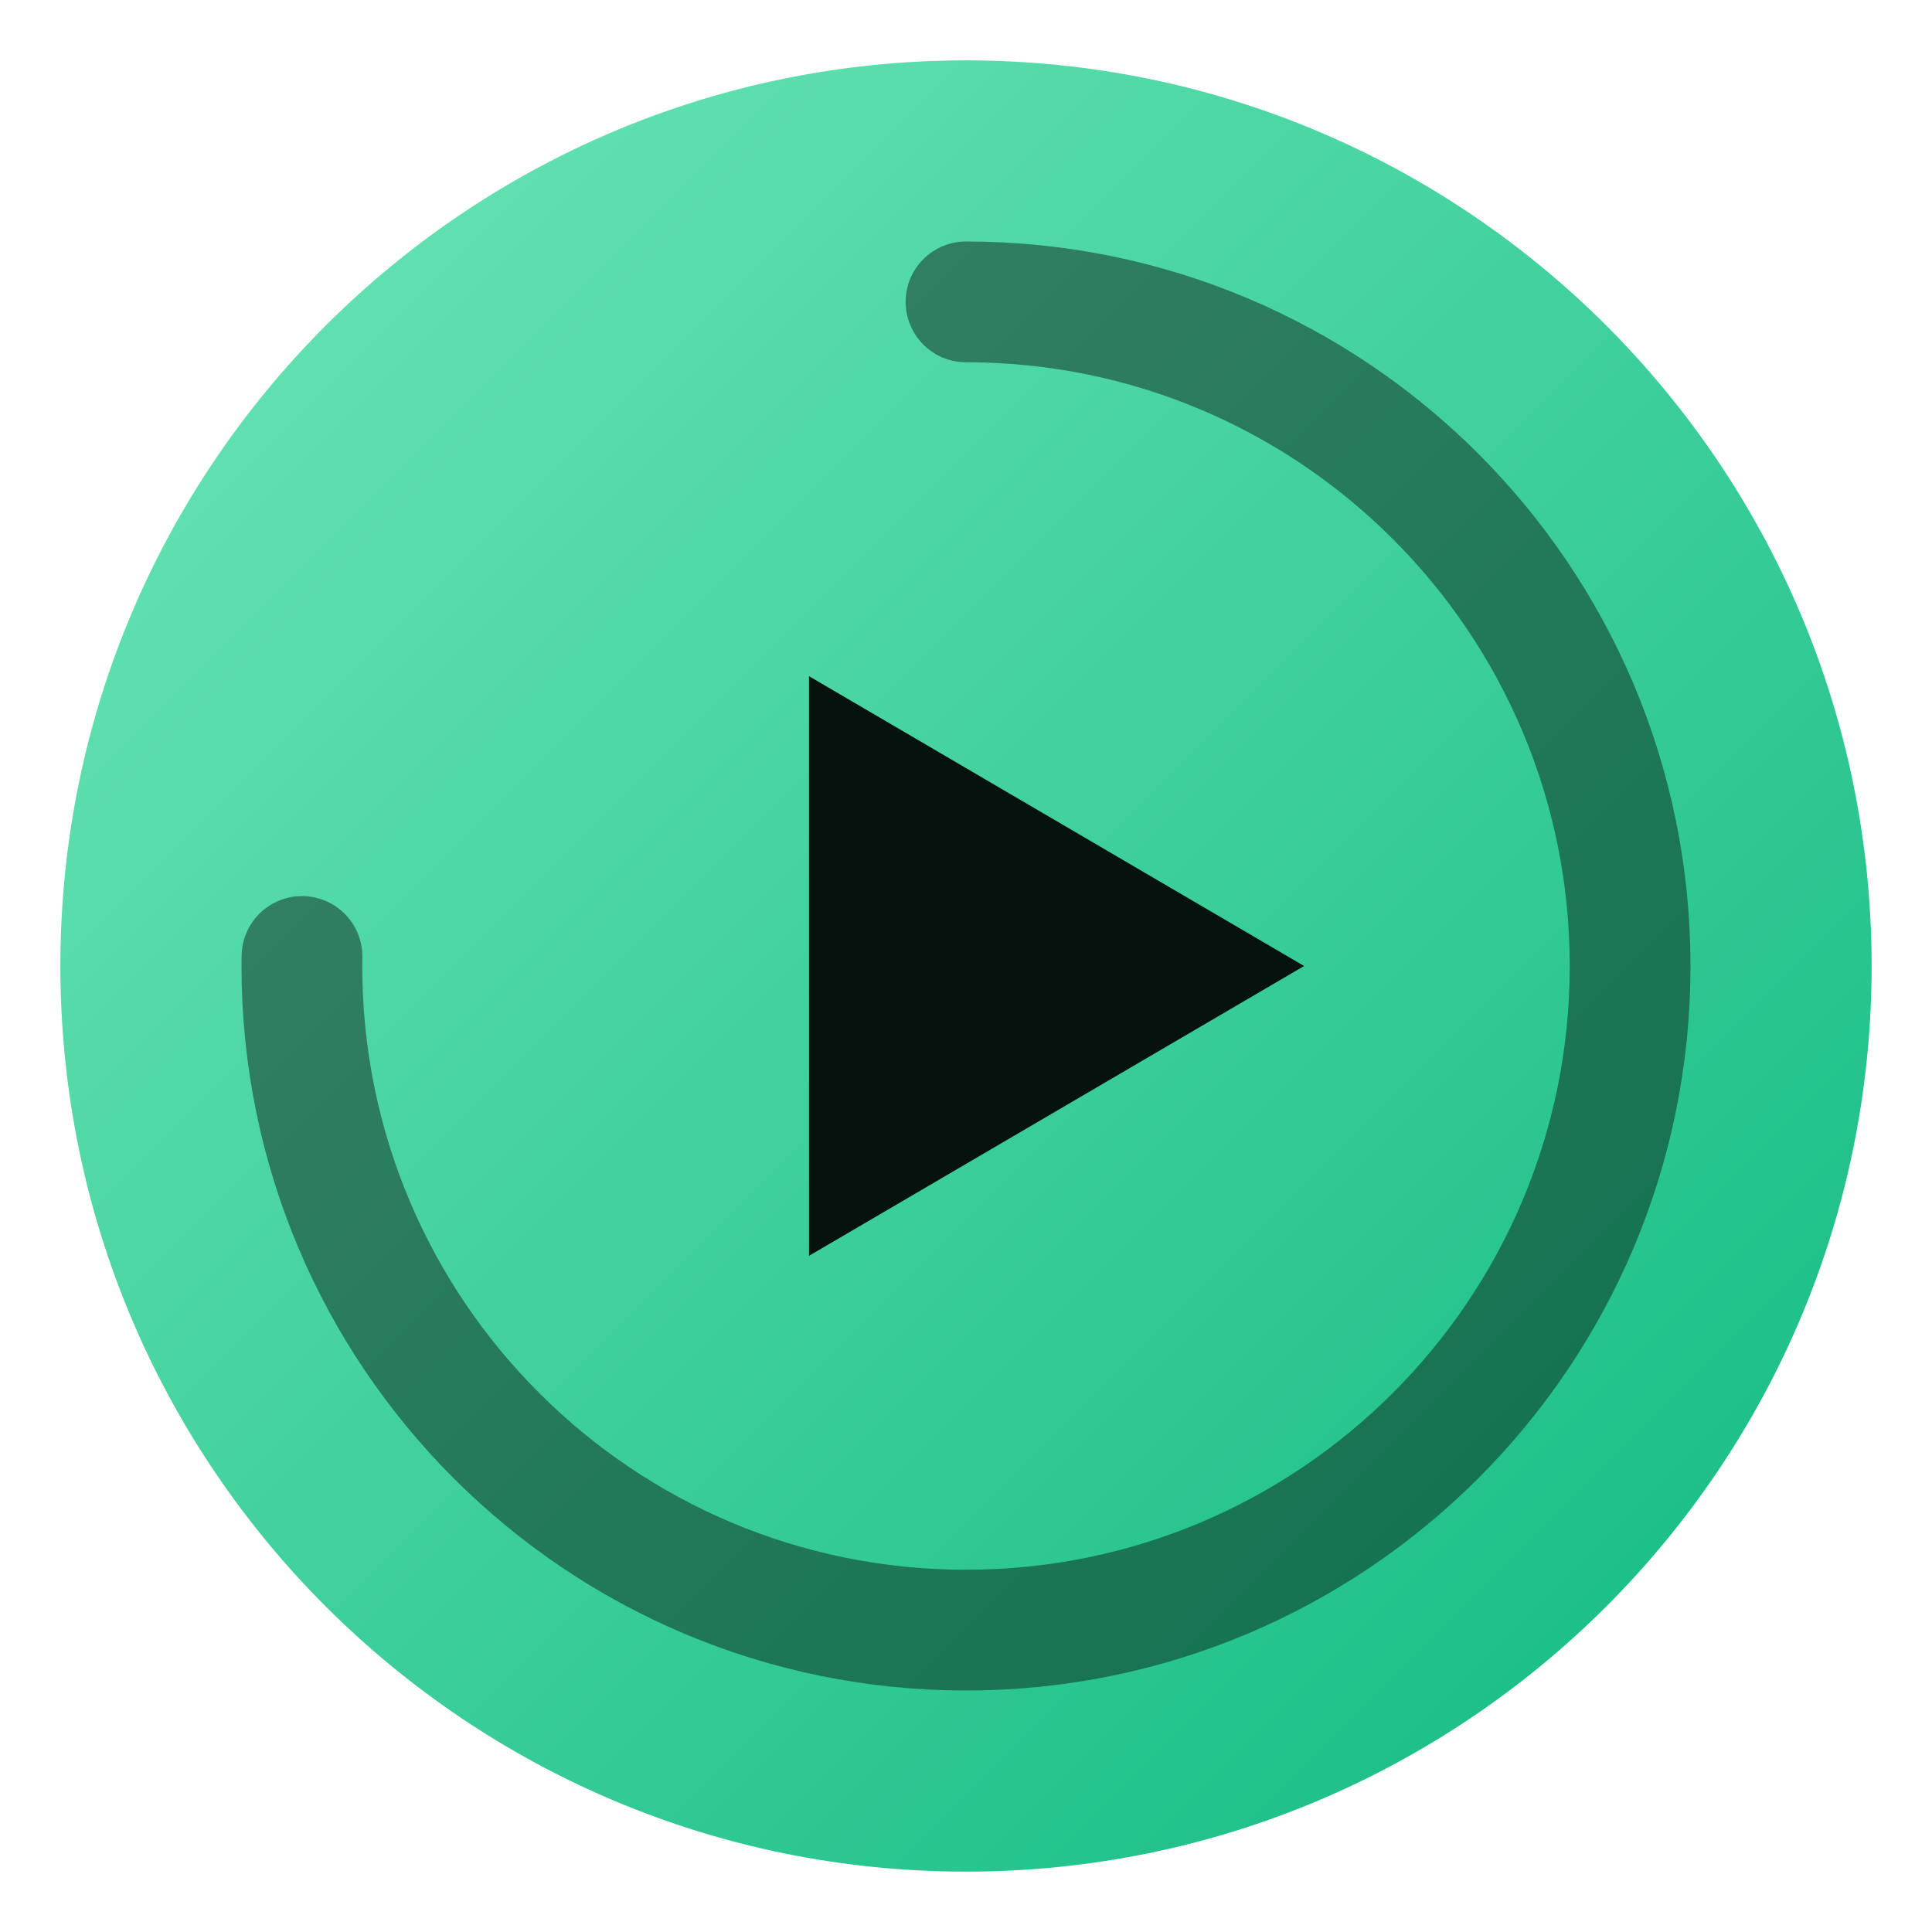
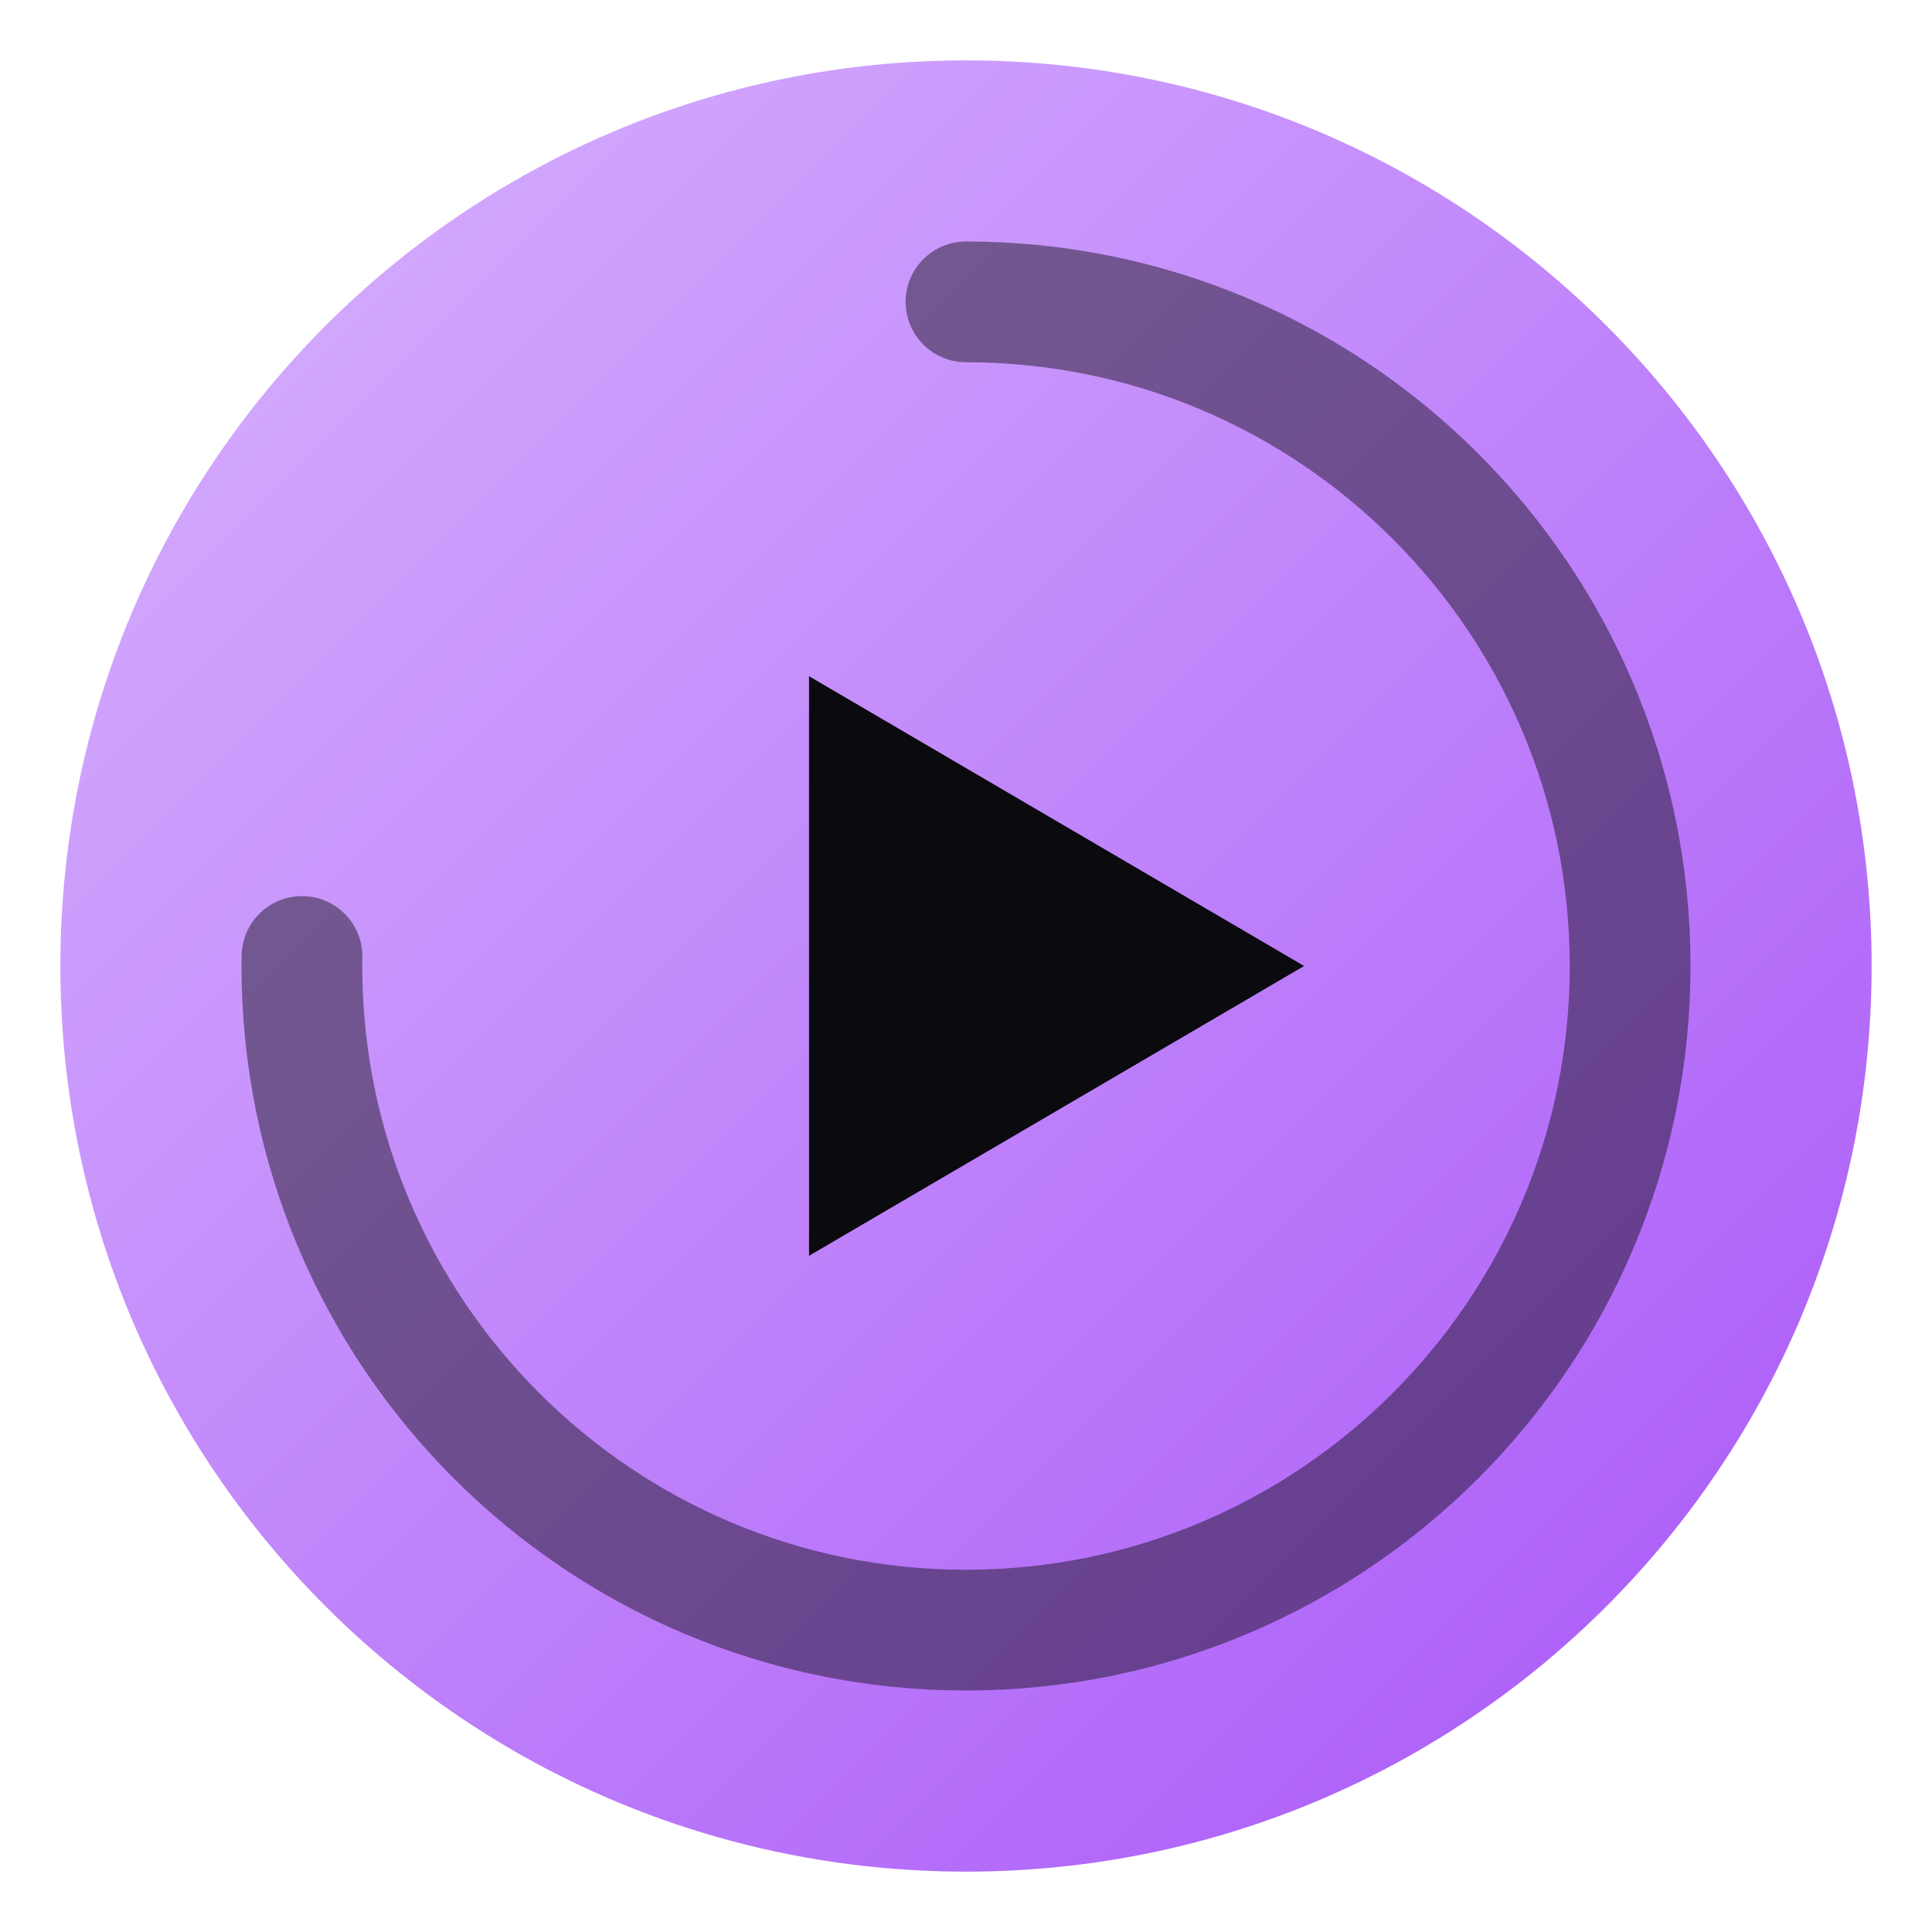
<svg xmlns="http://www.w3.org/2000/svg" viewBox="0 0 32 32">
  <defs>
    <linearGradient id="f" x1="0" y1="0" x2="1" y2="1">
-       <stop offset="0" stop-color="#6EE7B7" />
-       <stop offset="1" stop-color="#10B981" />
+       <stop offset="0" stop-color="#D8B4FE" />
+       <stop offset="1" stop-color="#A855F7" />
    </linearGradient>
  </defs>
  <circle cx="16" cy="16" r="15" fill="url(#f)" />
-   <circle cx="16" cy="16" r="11" fill="none" stroke="#06120D" stroke-opacity=".45" stroke-width="2" stroke-linecap="round" stroke-dasharray="52 69" transform="rotate(-90 16 16)" />
-   <path d="M13.4 11.2 21.6 16l-8.2 4.8z" fill="#06120D" />
+   <circle cx="16" cy="16" r="11" fill="none" stroke="#0A0A0F" stroke-opacity=".45" stroke-width="2" stroke-linecap="round" stroke-dasharray="52 69" transform="rotate(-90 16 16)" />
+   <path d="M13.4 11.2 21.6 16l-8.2 4.8z" fill="#0A0A0F" />
</svg>
